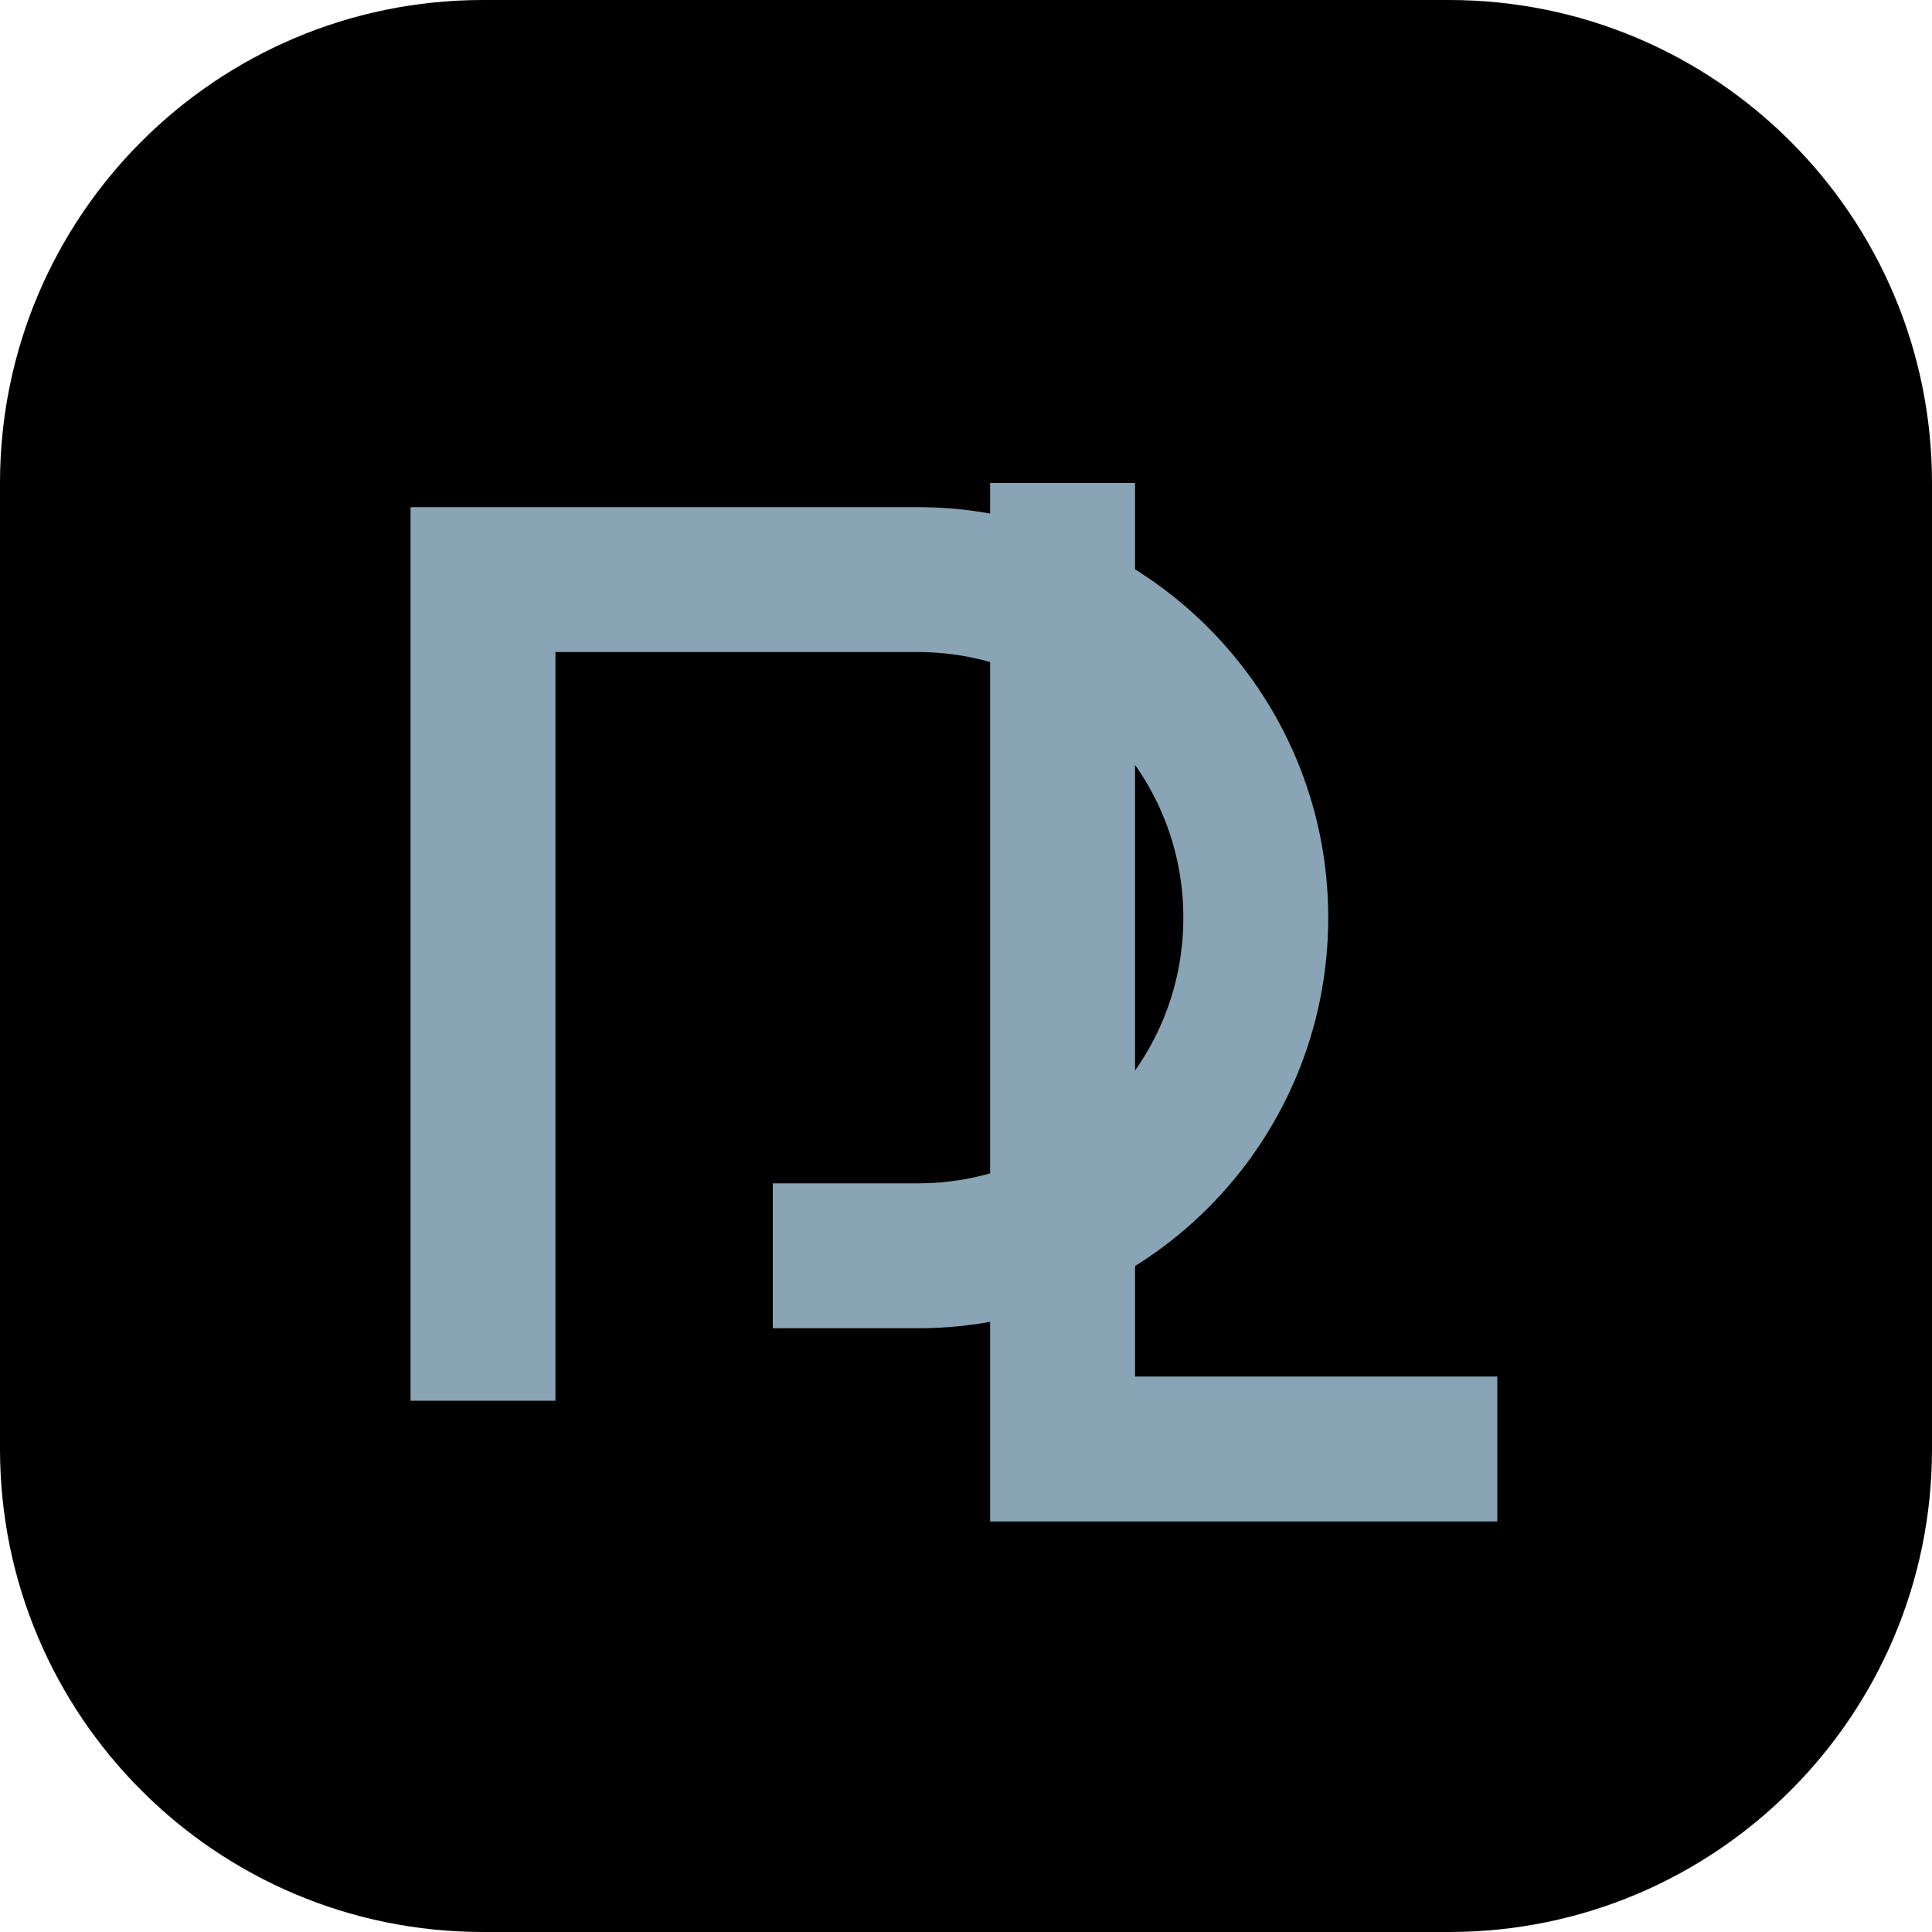
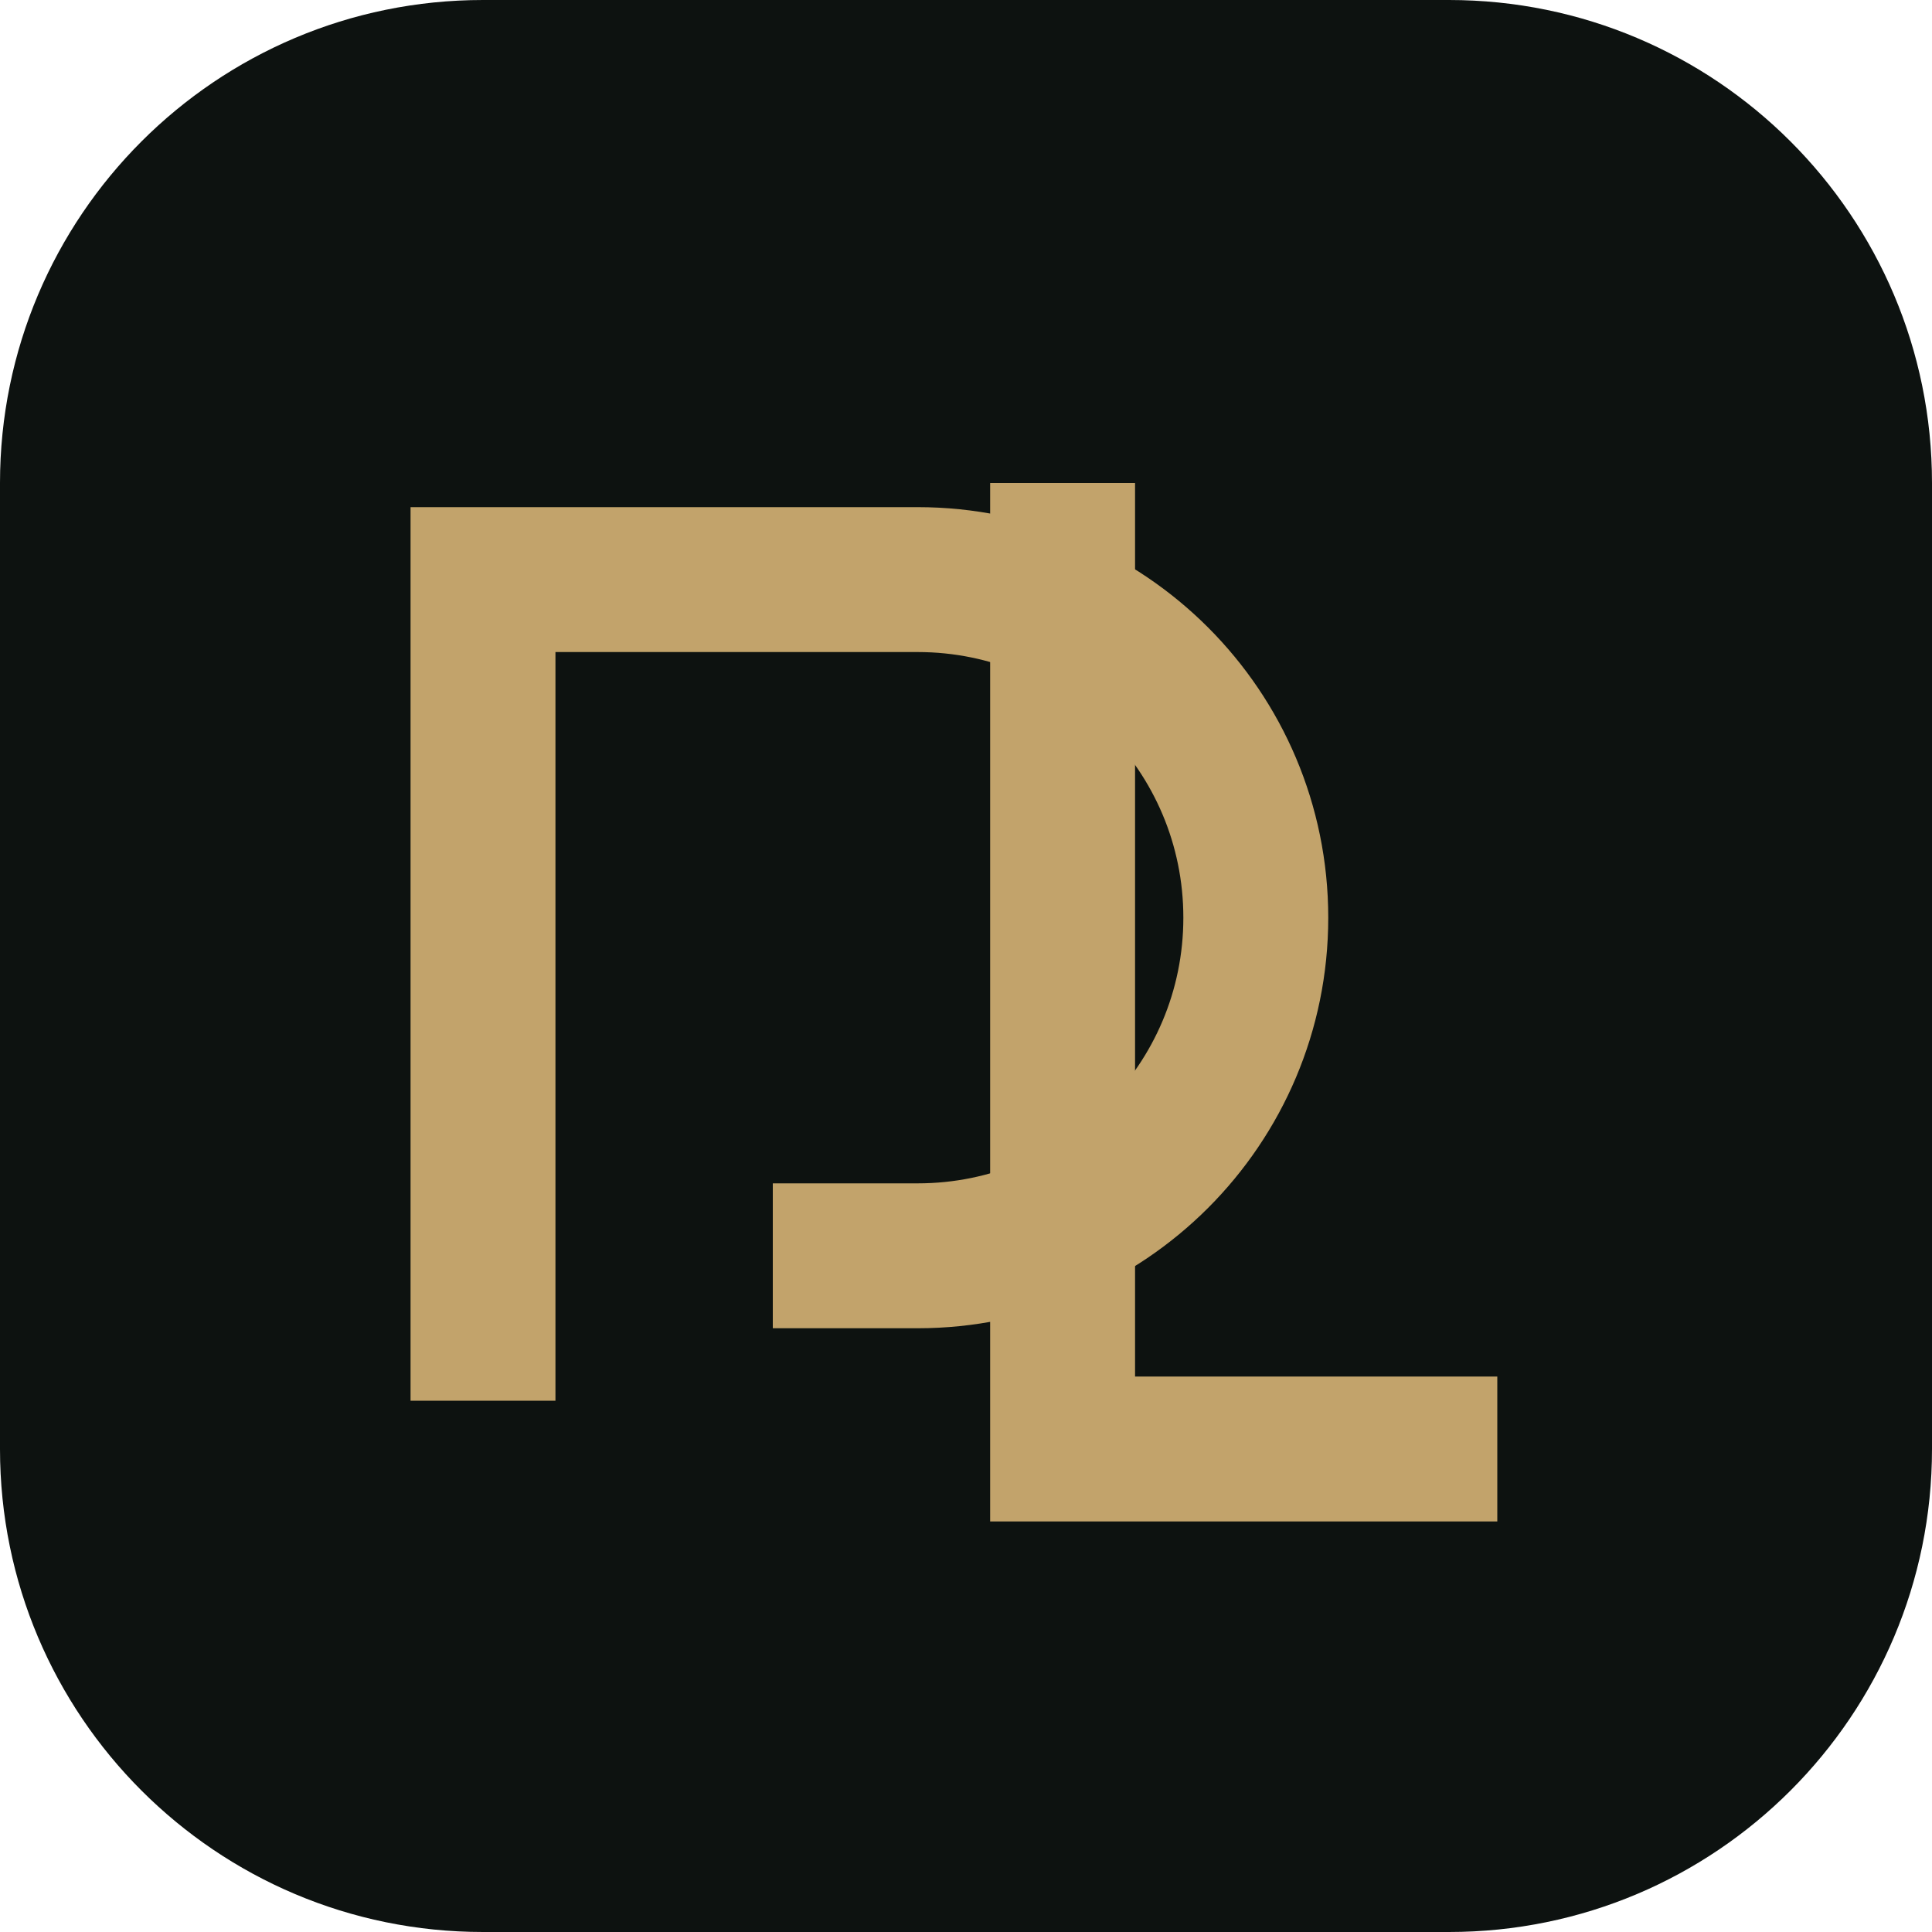
<svg xmlns="http://www.w3.org/2000/svg" viewBox="0 0 40 40">
-   <rect width="40" height="40" rx="10" fill="#000000" />
-   <path d="M10 29V12h9a7 7 0 0 1 0 14h-3" fill="none" stroke="#89a4b4" stroke-width="3" />
-   <path d="M22 10v20h9" fill="none" stroke="#89a4b4" stroke-width="3" />
+   <rect width="40" height="40" rx="10" fill="#0d1210" />
+   <path d="M10 29V12h9a7 7 0 0 1 0 14h-3" fill="none" stroke="#c2a36b" stroke-width="3" />
+   <path d="M22 10v20h9" fill="none" stroke="#c2a36b" stroke-width="3" />
</svg>
